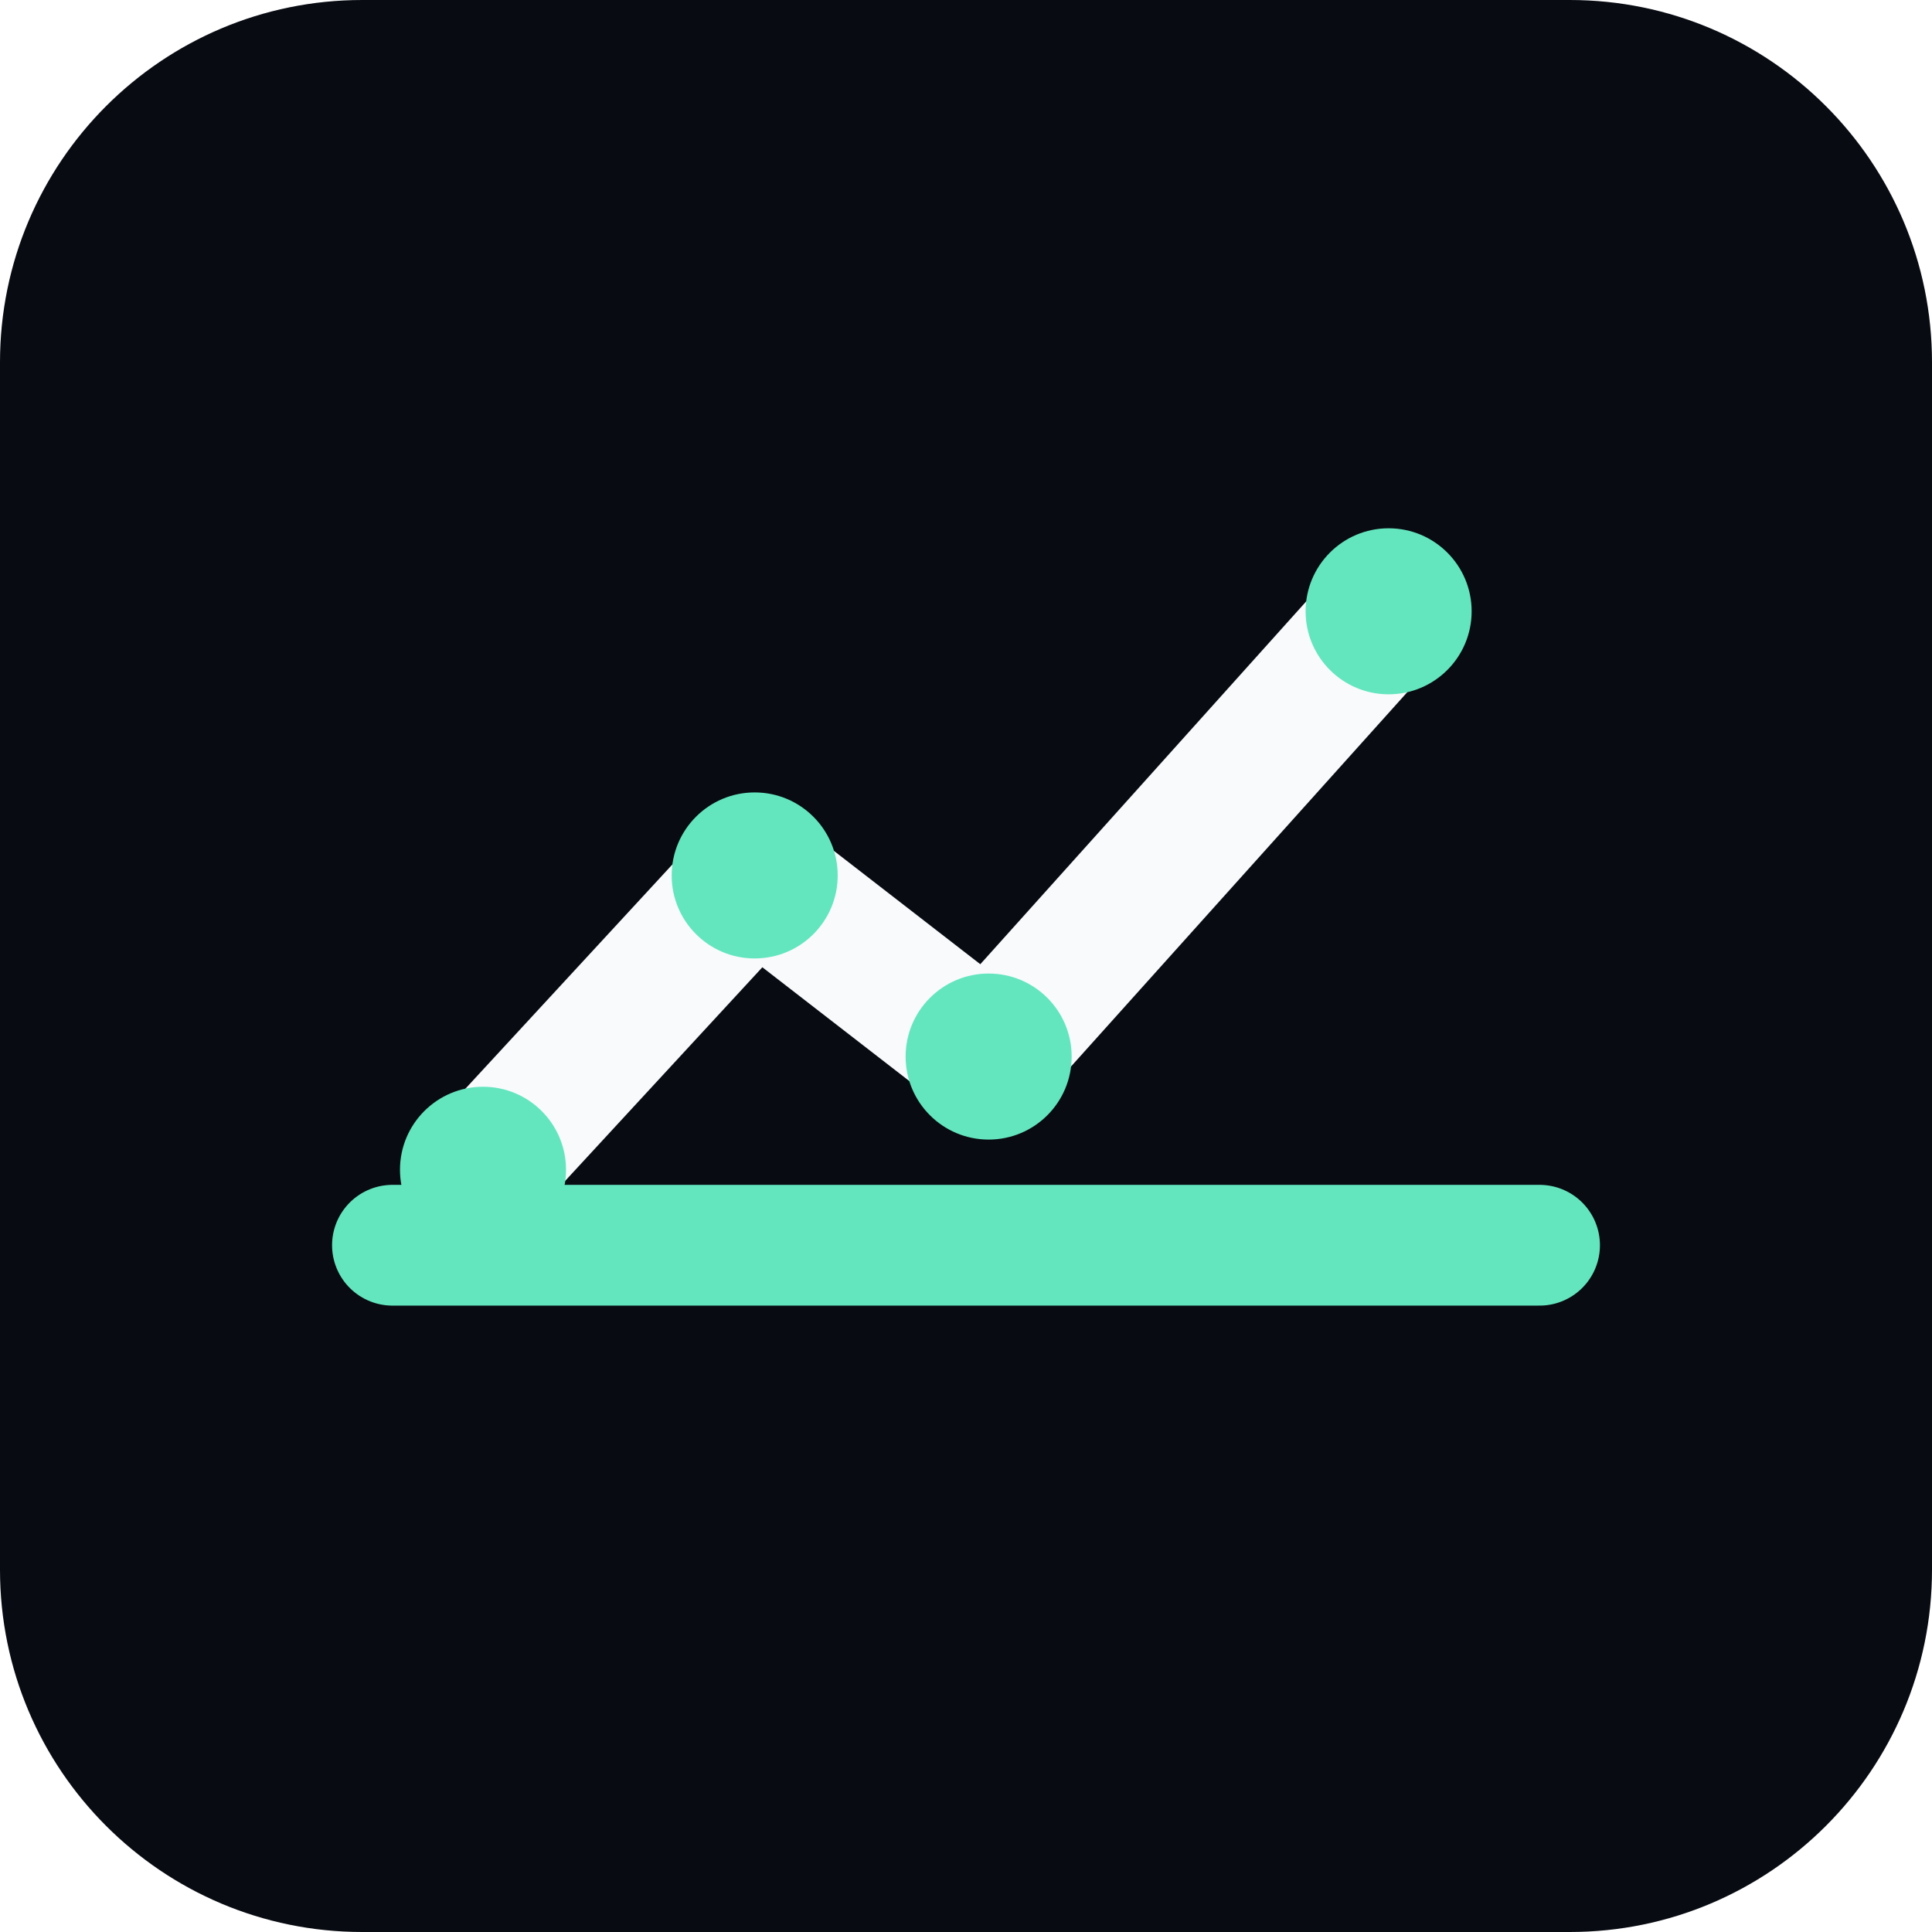
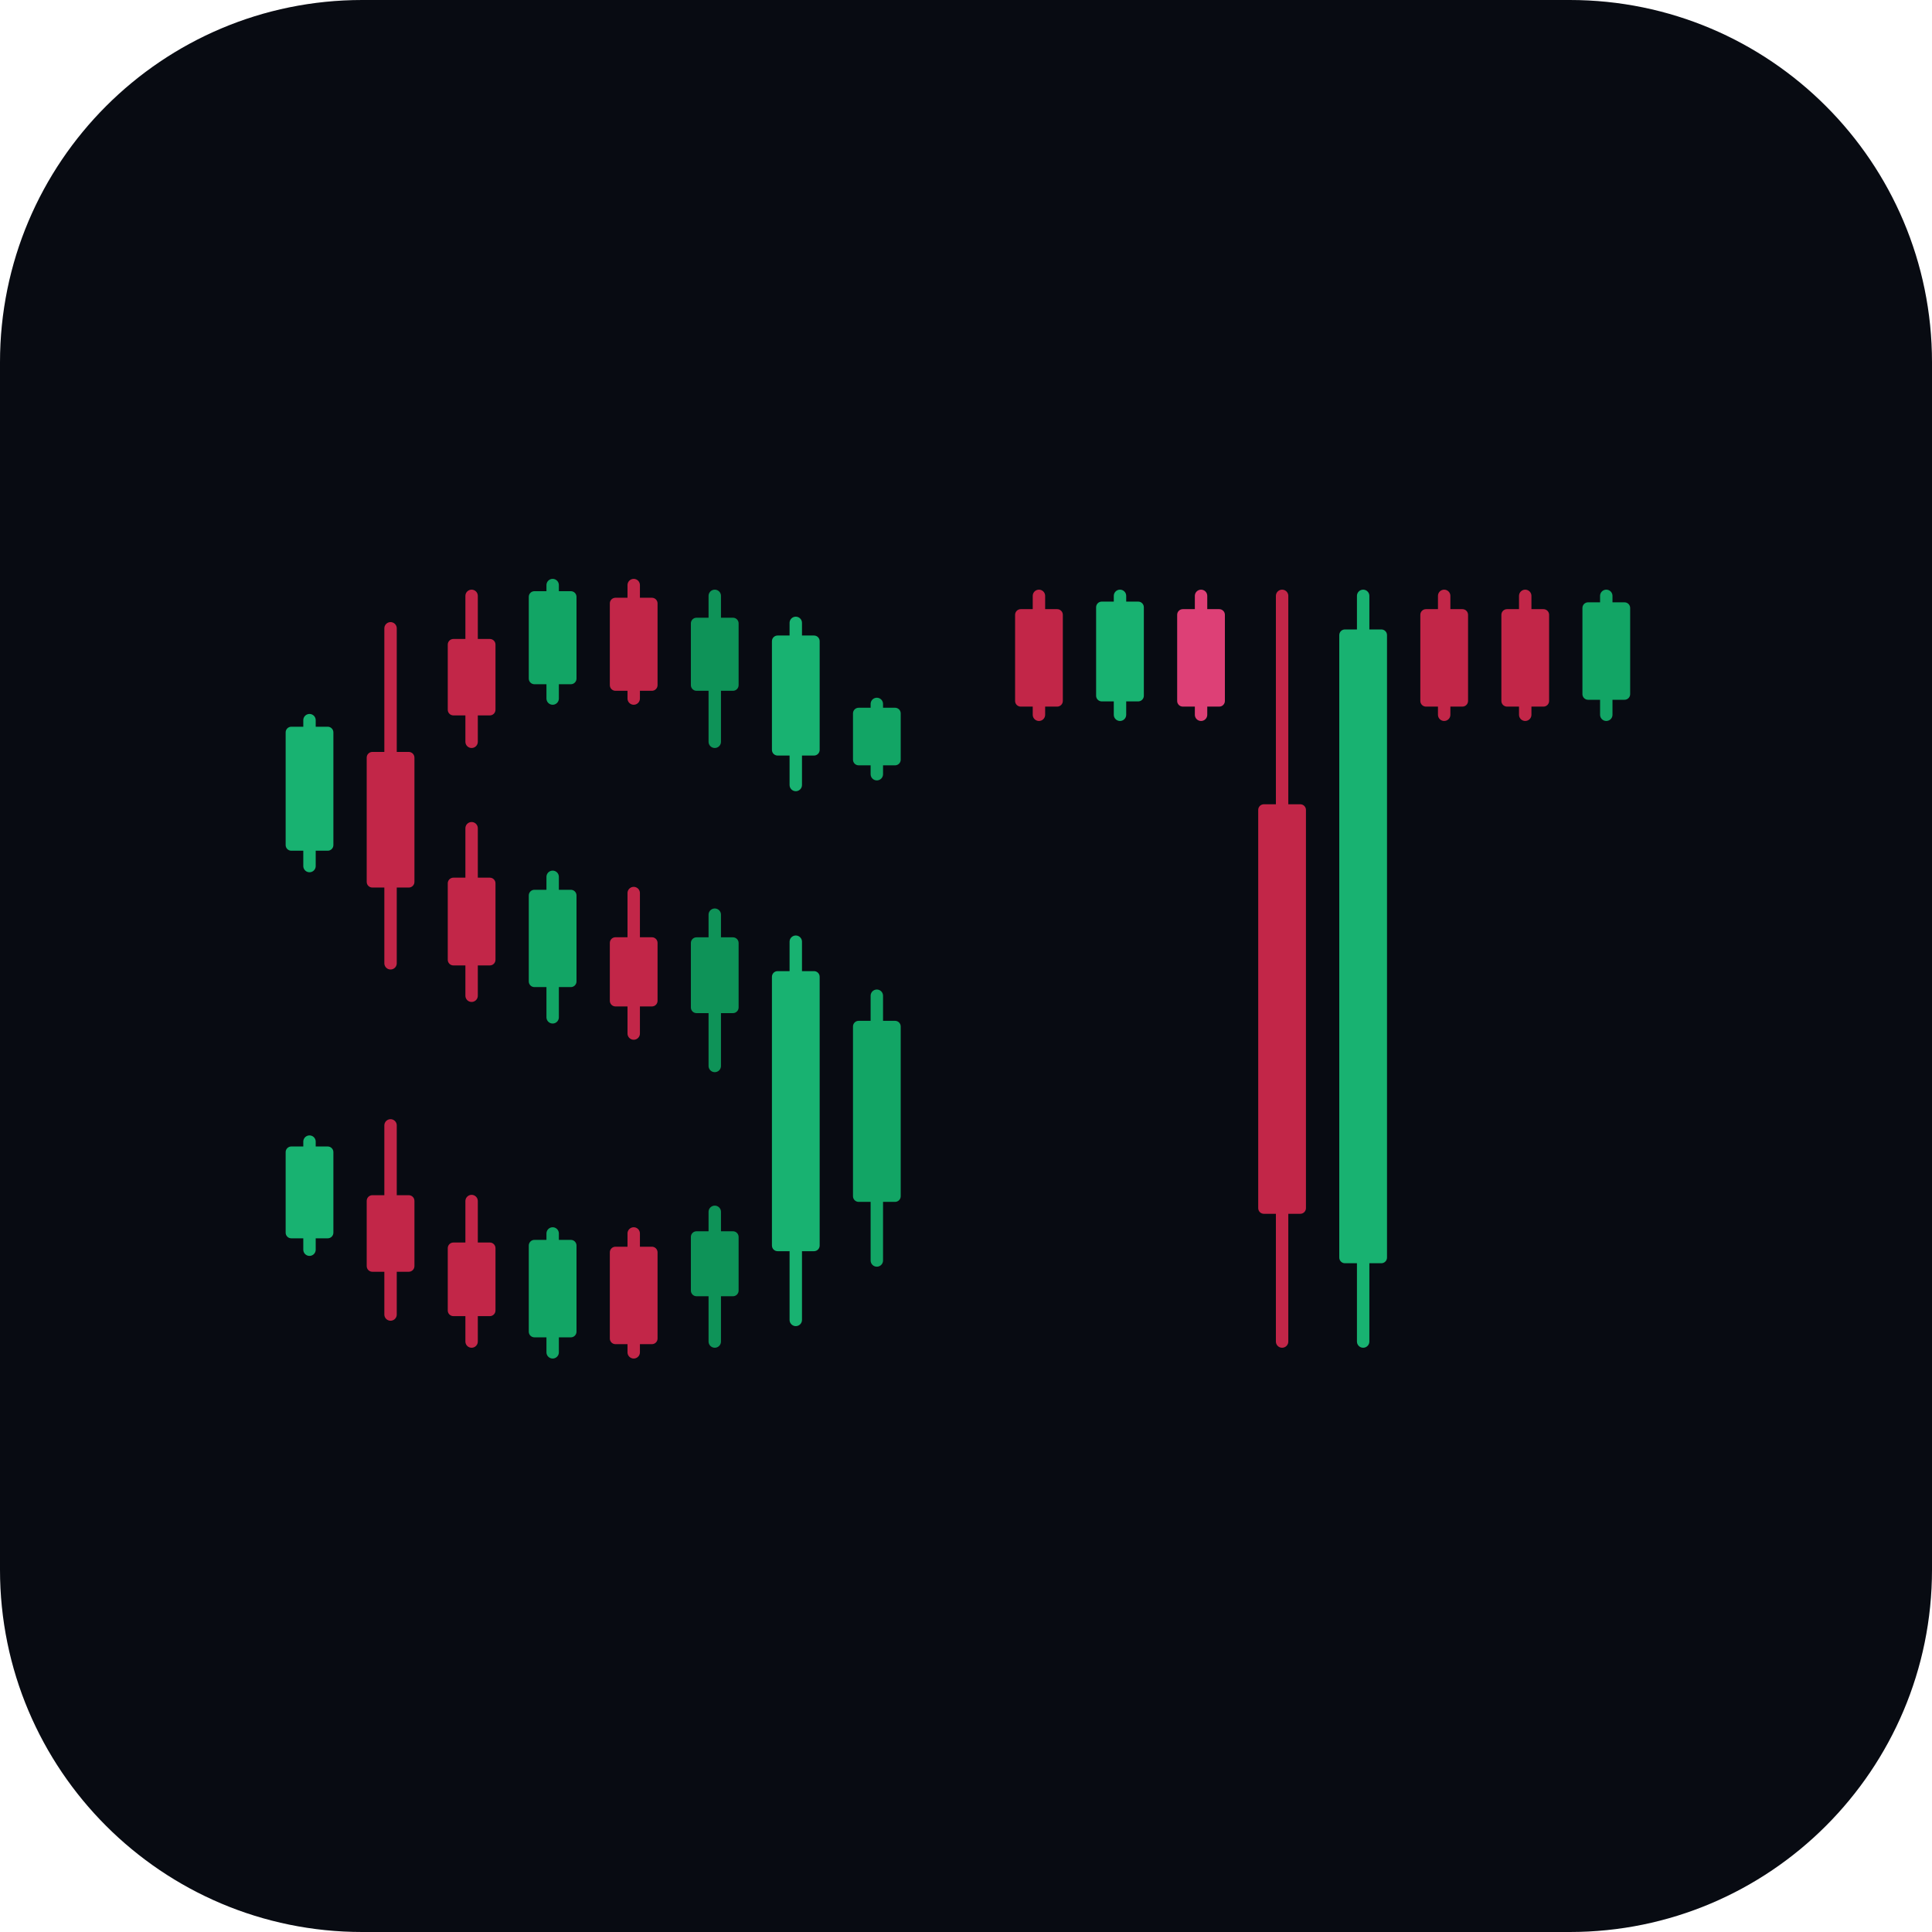
<svg xmlns="http://www.w3.org/2000/svg" viewBox="0 0 512 512">
  <rect width="512" height="512" rx="96" fill="#080b12" />
-   <path d="M104 330h304" stroke="#63e6be" stroke-width="32" stroke-linecap="round" />
-   <path d="M128 310l72-78 62 48 106-118" fill="none" stroke="#f8fafc" stroke-width="36" stroke-linecap="round" stroke-linejoin="round" />
-   <circle cx="128" cy="310" r="22" fill="#63e6be" />
-   <circle cx="200" cy="232" r="22" fill="#63e6be" />
-   <circle cx="262" cy="280" r="22" fill="#63e6be" />
-   <circle cx="368" cy="162" r="22" fill="#63e6be" />
+   <line x1="82.02" y1="190.85" x2="82.02" y2="229.51" stroke="#18b271" stroke-width="3.29" stroke-linecap="round" />
+   <rect x="75.70" y="192.59" width="12.65" height="32.86" rx="1.50" fill="#18b271" />
+   <line x1="82.02" y1="302.54" x2="82.02" y2="331.18" stroke="#18b271" stroke-width="3.29" stroke-linecap="round" />
+   <rect x="75.70" y="303.83" width="12.65" height="24.34" rx="1.50" fill="#18b271" />
+   <line x1="103.50" y1="166.51" x2="103.50" y2="255.28" stroke="#c22648" stroke-width="3.29" stroke-linecap="round" />
+   <rect x="97.18" y="199.27" width="12.65" height="35.94" rx="1.50" fill="#c22648" />
+   <line x1="103.50" y1="298.24" x2="103.50" y2="348.36" stroke="#c22648" stroke-width="3.29" stroke-linecap="round" />
+   <rect x="97.18" y="316.74" width="12.65" height="20.29" rx="1.50" fill="#c22648" />
+   <line x1="124.98" y1="157.91" x2="124.98" y2="196.58" stroke="#c22648" stroke-width="3.29" stroke-linecap="round" />
+   <rect x="118.66" y="169.33" width="12.65" height="20.26" rx="1.50" fill="#c22648" />
+   <line x1="124.98" y1="219.49" x2="124.98" y2="263.88" stroke="#c22648" stroke-width="3.29" stroke-linecap="round" />
+   <rect x="118.66" y="232.59" width="12.65" height="23.26" rx="1.50" fill="#c22648" />
+   <line x1="124.98" y1="318.29" x2="124.98" y2="355.52" stroke="#c22648" stroke-width="3.29" stroke-linecap="round" />
+   <rect x="118.66" y="329.28" width="12.65" height="19.51" rx="1.50" fill="#c22648" />
+   <line x1="146.46" y1="155.05" x2="146.46" y2="185.12" stroke="#12a565" stroke-width="3.29" stroke-linecap="round" />
+   <rect x="140.13" y="156.67" width="12.65" height="24.66" rx="1.50" fill="#12a565" />
+   <line x1="146.46" y1="232.37" x2="146.46" y2="269.60" stroke="#12a565" stroke-width="3.29" stroke-linecap="round" />
+   <rect x="140.13" y="235.80" width="12.65" height="25.79" rx="1.50" fill="#12a565" />
+   <line x1="146.46" y1="326.88" x2="146.46" y2="358.38" stroke="#12a565" stroke-width="3.29" stroke-linecap="round" />
+   <rect x="140.13" y="328.58" width="12.65" height="25.83" rx="1.50" fill="#12a565" />
+   <line x1="167.94" y1="155.05" x2="167.94" y2="185.12" stroke="#c22648" stroke-width="3.29" stroke-linecap="round" />
+   <rect x="161.61" y="158.41" width="12.65" height="24.66" rx="1.50" fill="#c22648" />
+   <line x1="167.94" y1="236.67" x2="167.94" y2="273.90" stroke="#c22648" stroke-width="3.29" stroke-linecap="round" />
+   <rect x="161.61" y="248.38" width="12.65" height="18.34" rx="1.50" fill="#c22648" />
+   <line x1="167.94" y1="326.88" x2="167.94" y2="358.38" stroke="#c22648" stroke-width="3.29" stroke-linecap="round" />
+   <rect x="161.61" y="330.39" width="12.65" height="25.83" rx="1.50" fill="#c22648" />
+   <line x1="189.42" y1="157.91" x2="189.42" y2="196.58" stroke="#0e9358" stroke-width="3.29" stroke-linecap="round" />
+   <rect x="183.09" y="163.70" width="12.65" height="19.37" rx="1.50" fill="#0e9358" />
+   <line x1="189.42" y1="242.40" x2="189.42" y2="282.49" stroke="#0e9358" stroke-width="3.29" stroke-linecap="round" />
+   <rect x="183.09" y="248.40" width="12.65" height="20.09" rx="1.50" fill="#0e9358" />
+   <line x1="189.42" y1="321.15" x2="189.42" y2="355.52" stroke="#0e9358" stroke-width="3.29" stroke-linecap="round" />
+   <rect x="183.09" y="326.30" width="12.65" height="17.22" rx="1.50" fill="#0e9358" />
+   <line x1="210.89" y1="165.07" x2="210.89" y2="208.03" stroke="#18b271" stroke-width="3.29" stroke-linecap="round" />
+   <rect x="204.57" y="168.42" width="12.65" height="31.81" rx="1.50" fill="#18b271" />
+   <line x1="210.89" y1="249.56" x2="210.89" y2="349.79" stroke="#18b271" stroke-width="3.29" stroke-linecap="round" />
+   <rect x="204.57" y="257.36" width="12.65" height="74.22" rx="1.50" fill="#18b271" />
+   <line x1="232.37" y1="186.55" x2="232.37" y2="205.17" stroke="#12a565" stroke-width="3.29" stroke-linecap="round" />
+   <rect x="226.05" y="187.56" width="12.65" height="15.26" rx="1.50" fill="#12a565" />
+   <line x1="232.37" y1="263.88" x2="232.37" y2="334.04" stroke="#12a565" stroke-width="3.29" stroke-linecap="round" />
+   <rect x="226.05" y="270.53" width="12.65" height="47.98" rx="1.50" fill="#12a565" />
+   <line x1="275.33" y1="157.91" x2="275.33" y2="189.42" stroke="#c22648" stroke-width="3.29" stroke-linecap="round" />
+   <rect x="269.01" y="161.43" width="12.65" height="25.83" rx="1.50" fill="#c22648" />
+   <line x1="296.81" y1="157.91" x2="296.81" y2="189.42" stroke="#18b271" stroke-width="3.29" stroke-linecap="round" />
+   <rect x="290.48" y="159.43" width="12.65" height="26.45" rx="1.50" fill="#18b271" />
+   <line x1="318.29" y1="157.91" x2="318.29" y2="189.42" stroke="#dd4076" stroke-width="3.29" stroke-linecap="round" />
+   <rect x="311.96" y="161.43" width="12.65" height="25.83" rx="1.50" fill="#dd4076" />
+   <line x1="339.77" y1="157.91" x2="339.77" y2="355.52" stroke="#c22648" stroke-width="3.29" stroke-linecap="round" />
+   <rect x="333.44" y="213.14" width="12.65" height="108.53" rx="1.50" fill="#c22648" />
+   <line x1="361.25" y1="157.91" x2="361.25" y2="355.52" stroke="#18b271" stroke-width="3.29" stroke-linecap="round" />
+   <rect x="354.92" y="166.81" width="12.65" height="167.96" rx="1.50" fill="#18b271" />
+   <line x1="382.72" y1="157.91" x2="382.72" y2="189.42" stroke="#c22648" stroke-width="3.29" stroke-linecap="round" />
+   <rect x="376.40" y="161.43" width="12.65" height="25.83" rx="1.50" fill="#c22648" />
+   <line x1="404.20" y1="157.91" x2="404.20" y2="189.42" stroke="#c22648" stroke-width="3.29" stroke-linecap="round" />
+   <rect x="397.88" y="161.43" width="12.65" height="25.83" rx="1.50" fill="#c22648" />
+   <line x1="425.68" y1="157.91" x2="425.68" y2="189.42" stroke="#12a565" stroke-width="3.29" stroke-linecap="round" />
+   <rect x="419.36" y="159.62" width="12.65" height="25.83" rx="1.50" fill="#12a565" />
</svg>
